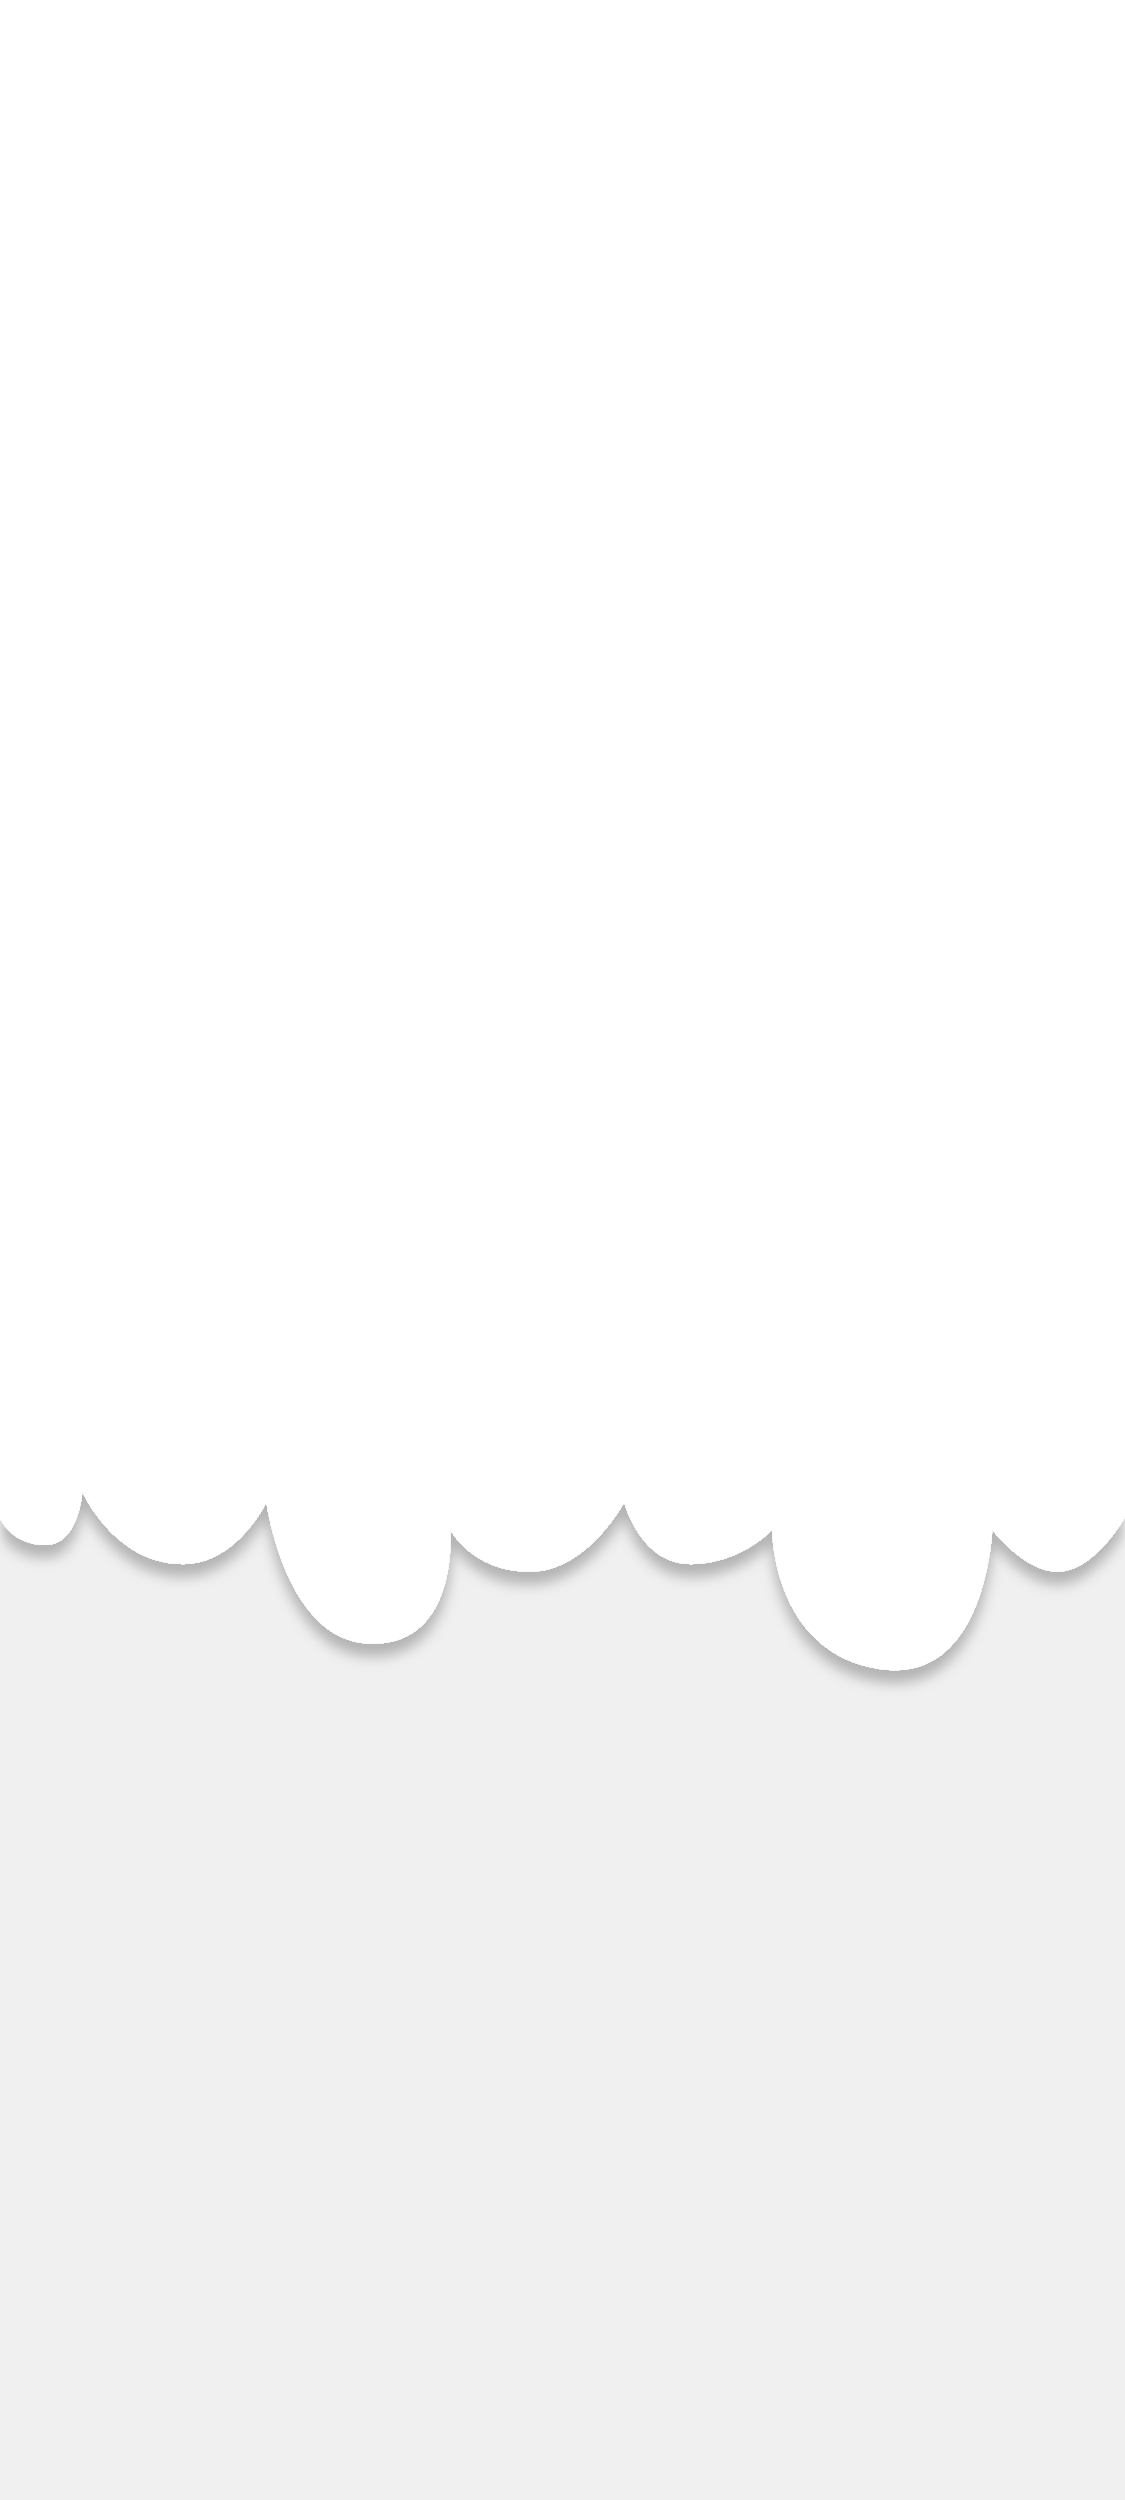
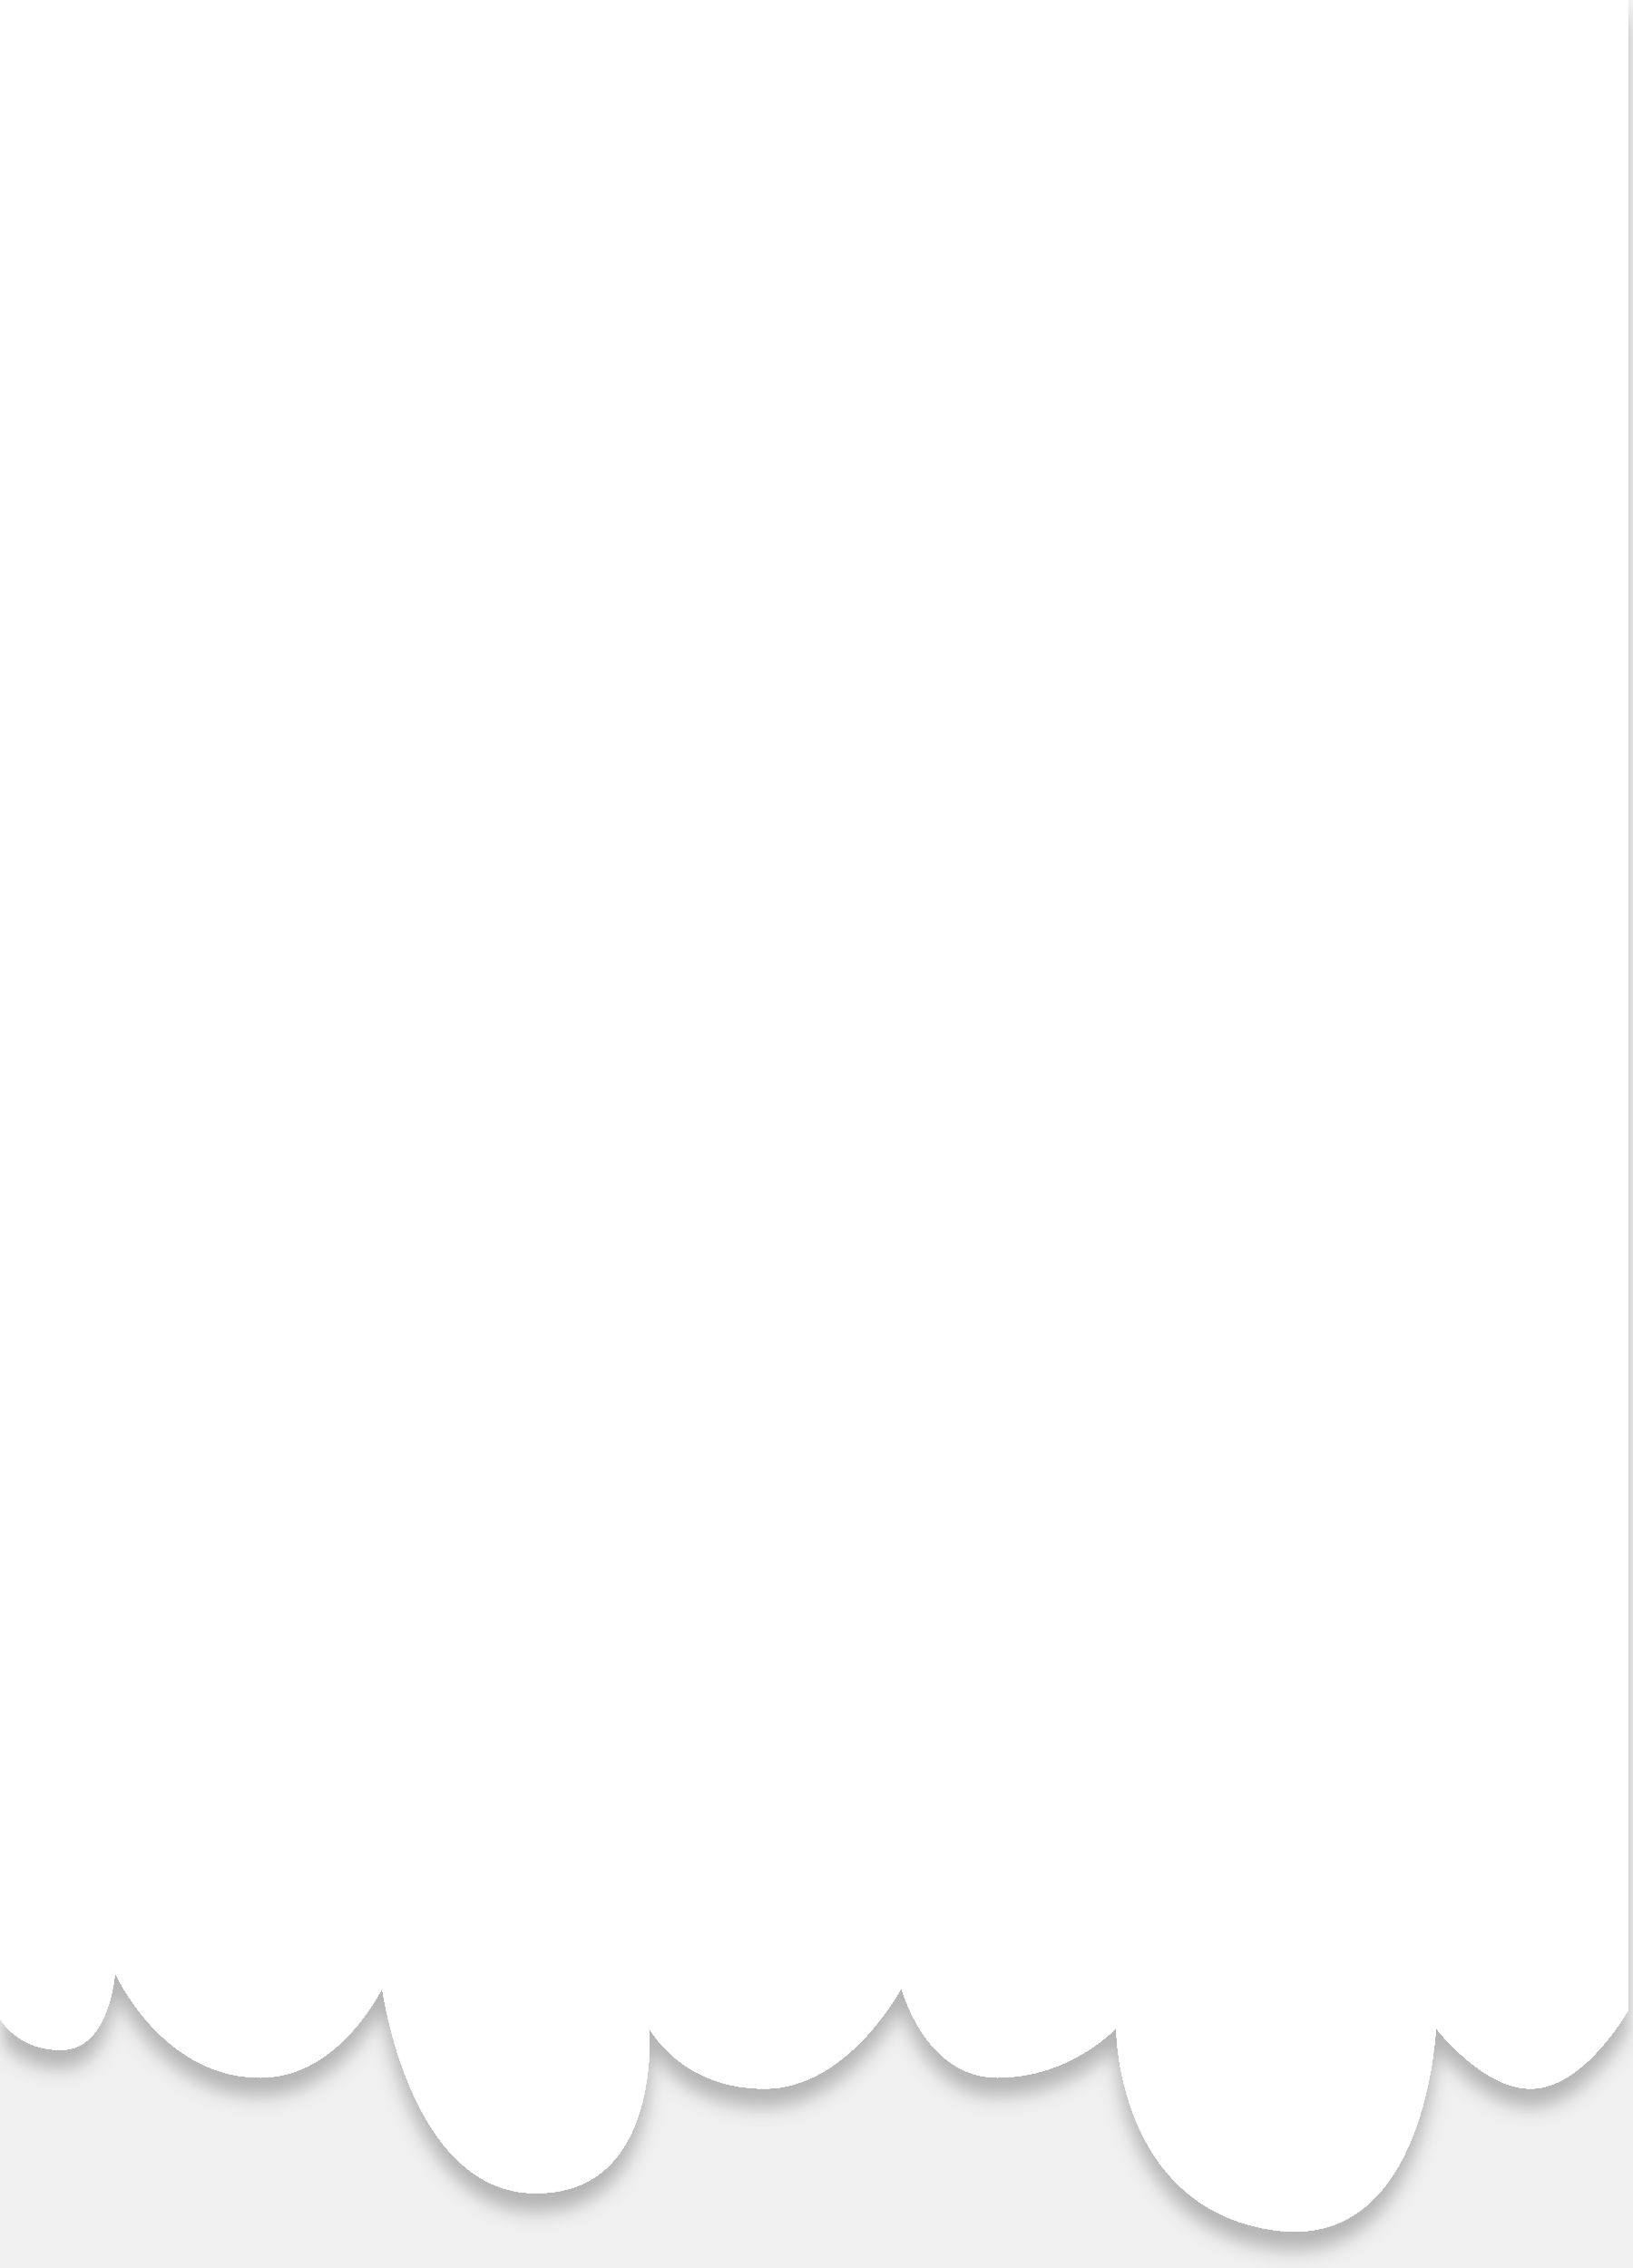
- <svg xmlns="http://www.w3.org/2000/svg" width="360" height="800" viewBox="0 0 360 800" fill="none">
-   <g filter="url(#filter0_d_593_6461)">
-     <path d="M58.442 500.507C36.606 500.507 26.331 477.326 26.331 477.326C26.331 477.326 25.299 494.406 14.46 494.406C3.621 494.406 0 485.866 0 485.866V-259H360V485.5C360 485.5 350.374 502.714 338.664 502.947C327.996 503.159 317.53 489.526 317.53 489.526C317.53 489.526 315.608 539.491 281.292 534.058C246.975 528.625 247.081 489.526 247.081 489.526C247.081 489.526 236.979 500.507 220.923 500.507C204.868 500.507 199.73 480.704 199.73 480.704C199.73 480.704 187.976 502.947 169.528 502.947C151.079 502.947 144.099 489.526 144.099 489.526C144.099 489.526 147.09 526 119.168 526C91.246 526 85.263 480.704 85.263 480.704C85.263 480.704 75.83 500.507 58.442 500.507Z" fill="white" />
+ <svg xmlns="http://www.w3.org/2000/svg" width="360" height="500" viewBox="0 0 360 500" fill="none">
+   <g filter="url(#filter0_d_1097_6988)">
+     <path d="M57.442 458.007C35.606 458.007 25.331 434.826 25.331 434.826C25.331 434.826 24.299 451.906 13.46 451.906C2.621 451.906 -1 443.366 -1 443.366V-119H359V443C359 443 349.374 460.214 337.664 460.447C326.996 460.659 316.53 447.026 316.53 447.026C316.53 447.026 314.608 496.991 280.292 491.558C245.975 486.125 246.081 447.026 246.081 447.026C246.081 447.026 235.979 458.007 219.923 458.007C203.868 458.007 198.73 438.204 198.73 438.204C198.73 438.204 186.976 460.447 168.528 460.447C150.079 460.447 143.099 447.026 143.099 447.026C143.099 447.026 146.09 483.5 118.168 483.5C90.246 483.5 84.263 438.204 84.263 438.204C84.263 438.204 74.83 458.007 57.442 458.007Z" fill="white" />
  </g>
  <defs>
-     <filter id="filter0_d_593_6461" x="-4" y="-259" width="368" height="801.471" filterUnits="userSpaceOnUse" color-interpolation-filters="sRGB">
+     <filter id="filter0_d_1097_6988" x="-5" y="-119" width="368" height="618.971" filterUnits="userSpaceOnUse" color-interpolation-filters="sRGB">
      <feFlood flood-opacity="0" result="BackgroundImageFix" />
      <feColorMatrix in="SourceAlpha" type="matrix" values="0 0 0 0 0 0 0 0 0 0 0 0 0 0 0 0 0 0 127 0" result="hardAlpha" />
      <feOffset dy="4" />
      <feGaussianBlur stdDeviation="2" />
      <feComposite in2="hardAlpha" operator="out" />
      <feColorMatrix type="matrix" values="0 0 0 0 0 0 0 0 0 0 0 0 0 0 0 0 0 0 0.25 0" />
-       <feBlend mode="normal" in2="BackgroundImageFix" result="effect1_dropShadow_593_6461" />
-       <feBlend mode="normal" in="SourceGraphic" in2="effect1_dropShadow_593_6461" result="shape" />
+       <feBlend mode="normal" in2="BackgroundImageFix" result="effect1_dropShadow_1097_6988" />
+       <feBlend mode="normal" in="SourceGraphic" in2="effect1_dropShadow_1097_6988" result="shape" />
    </filter>
  </defs>
</svg>
